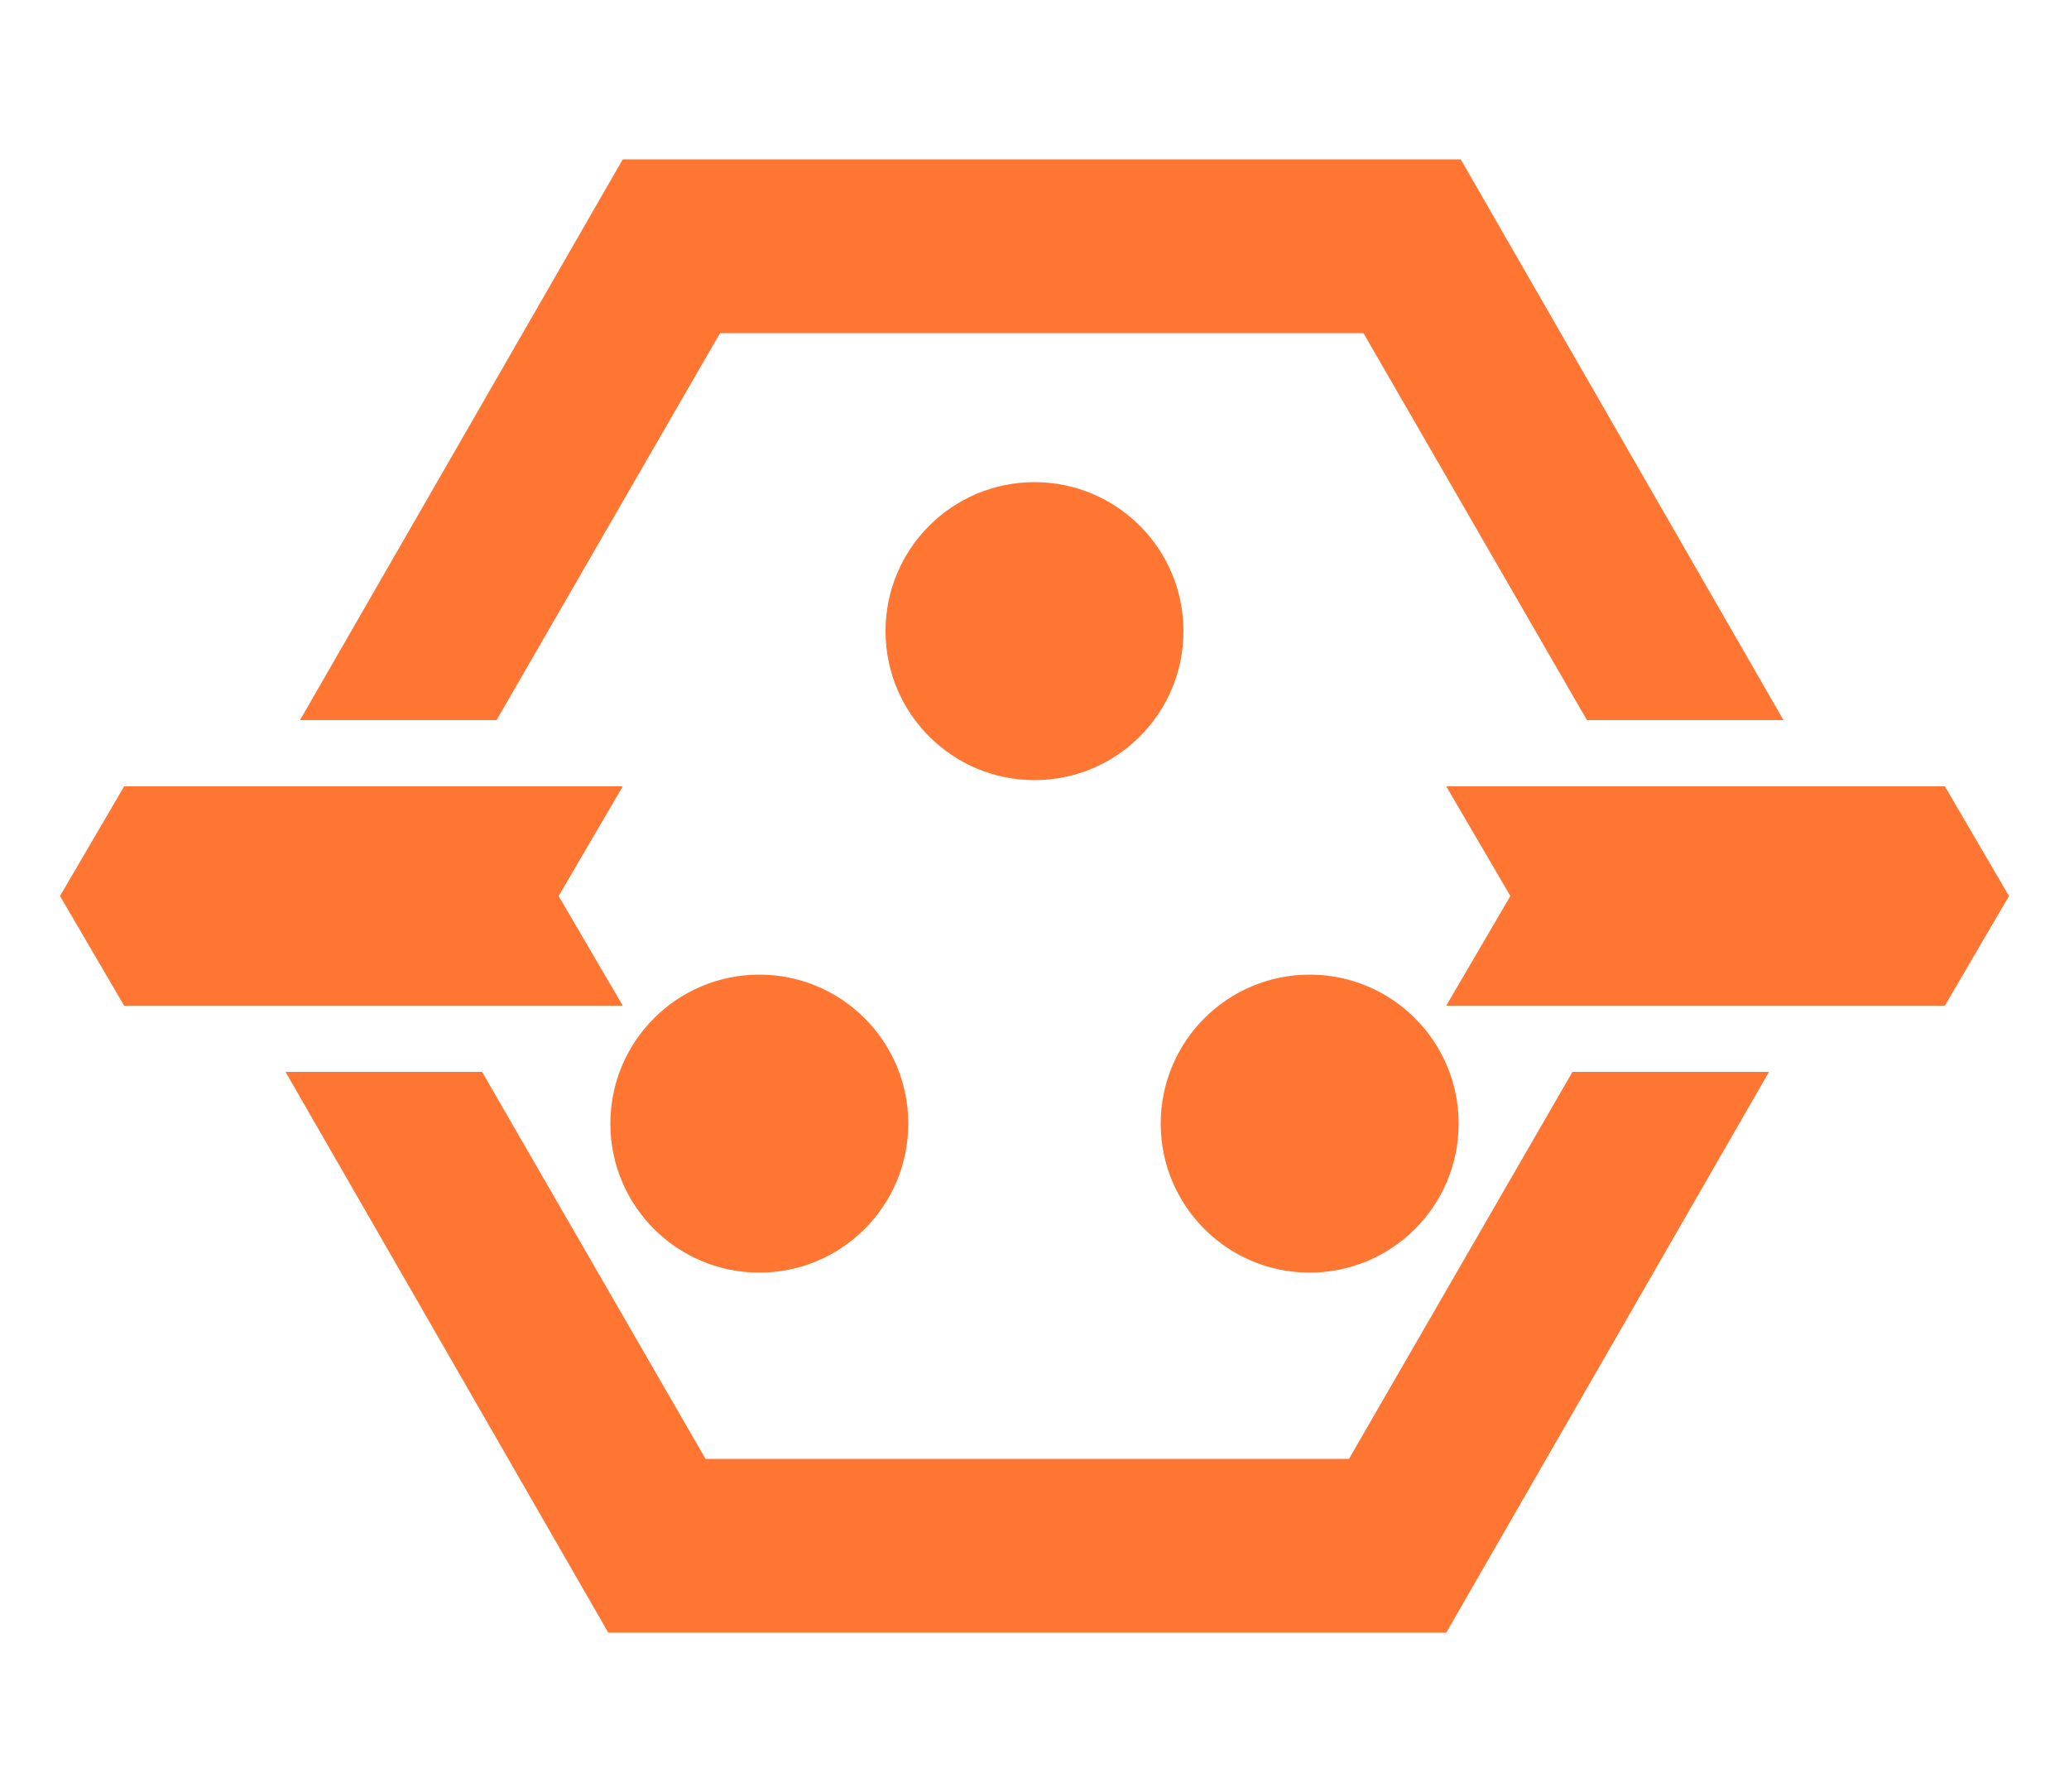
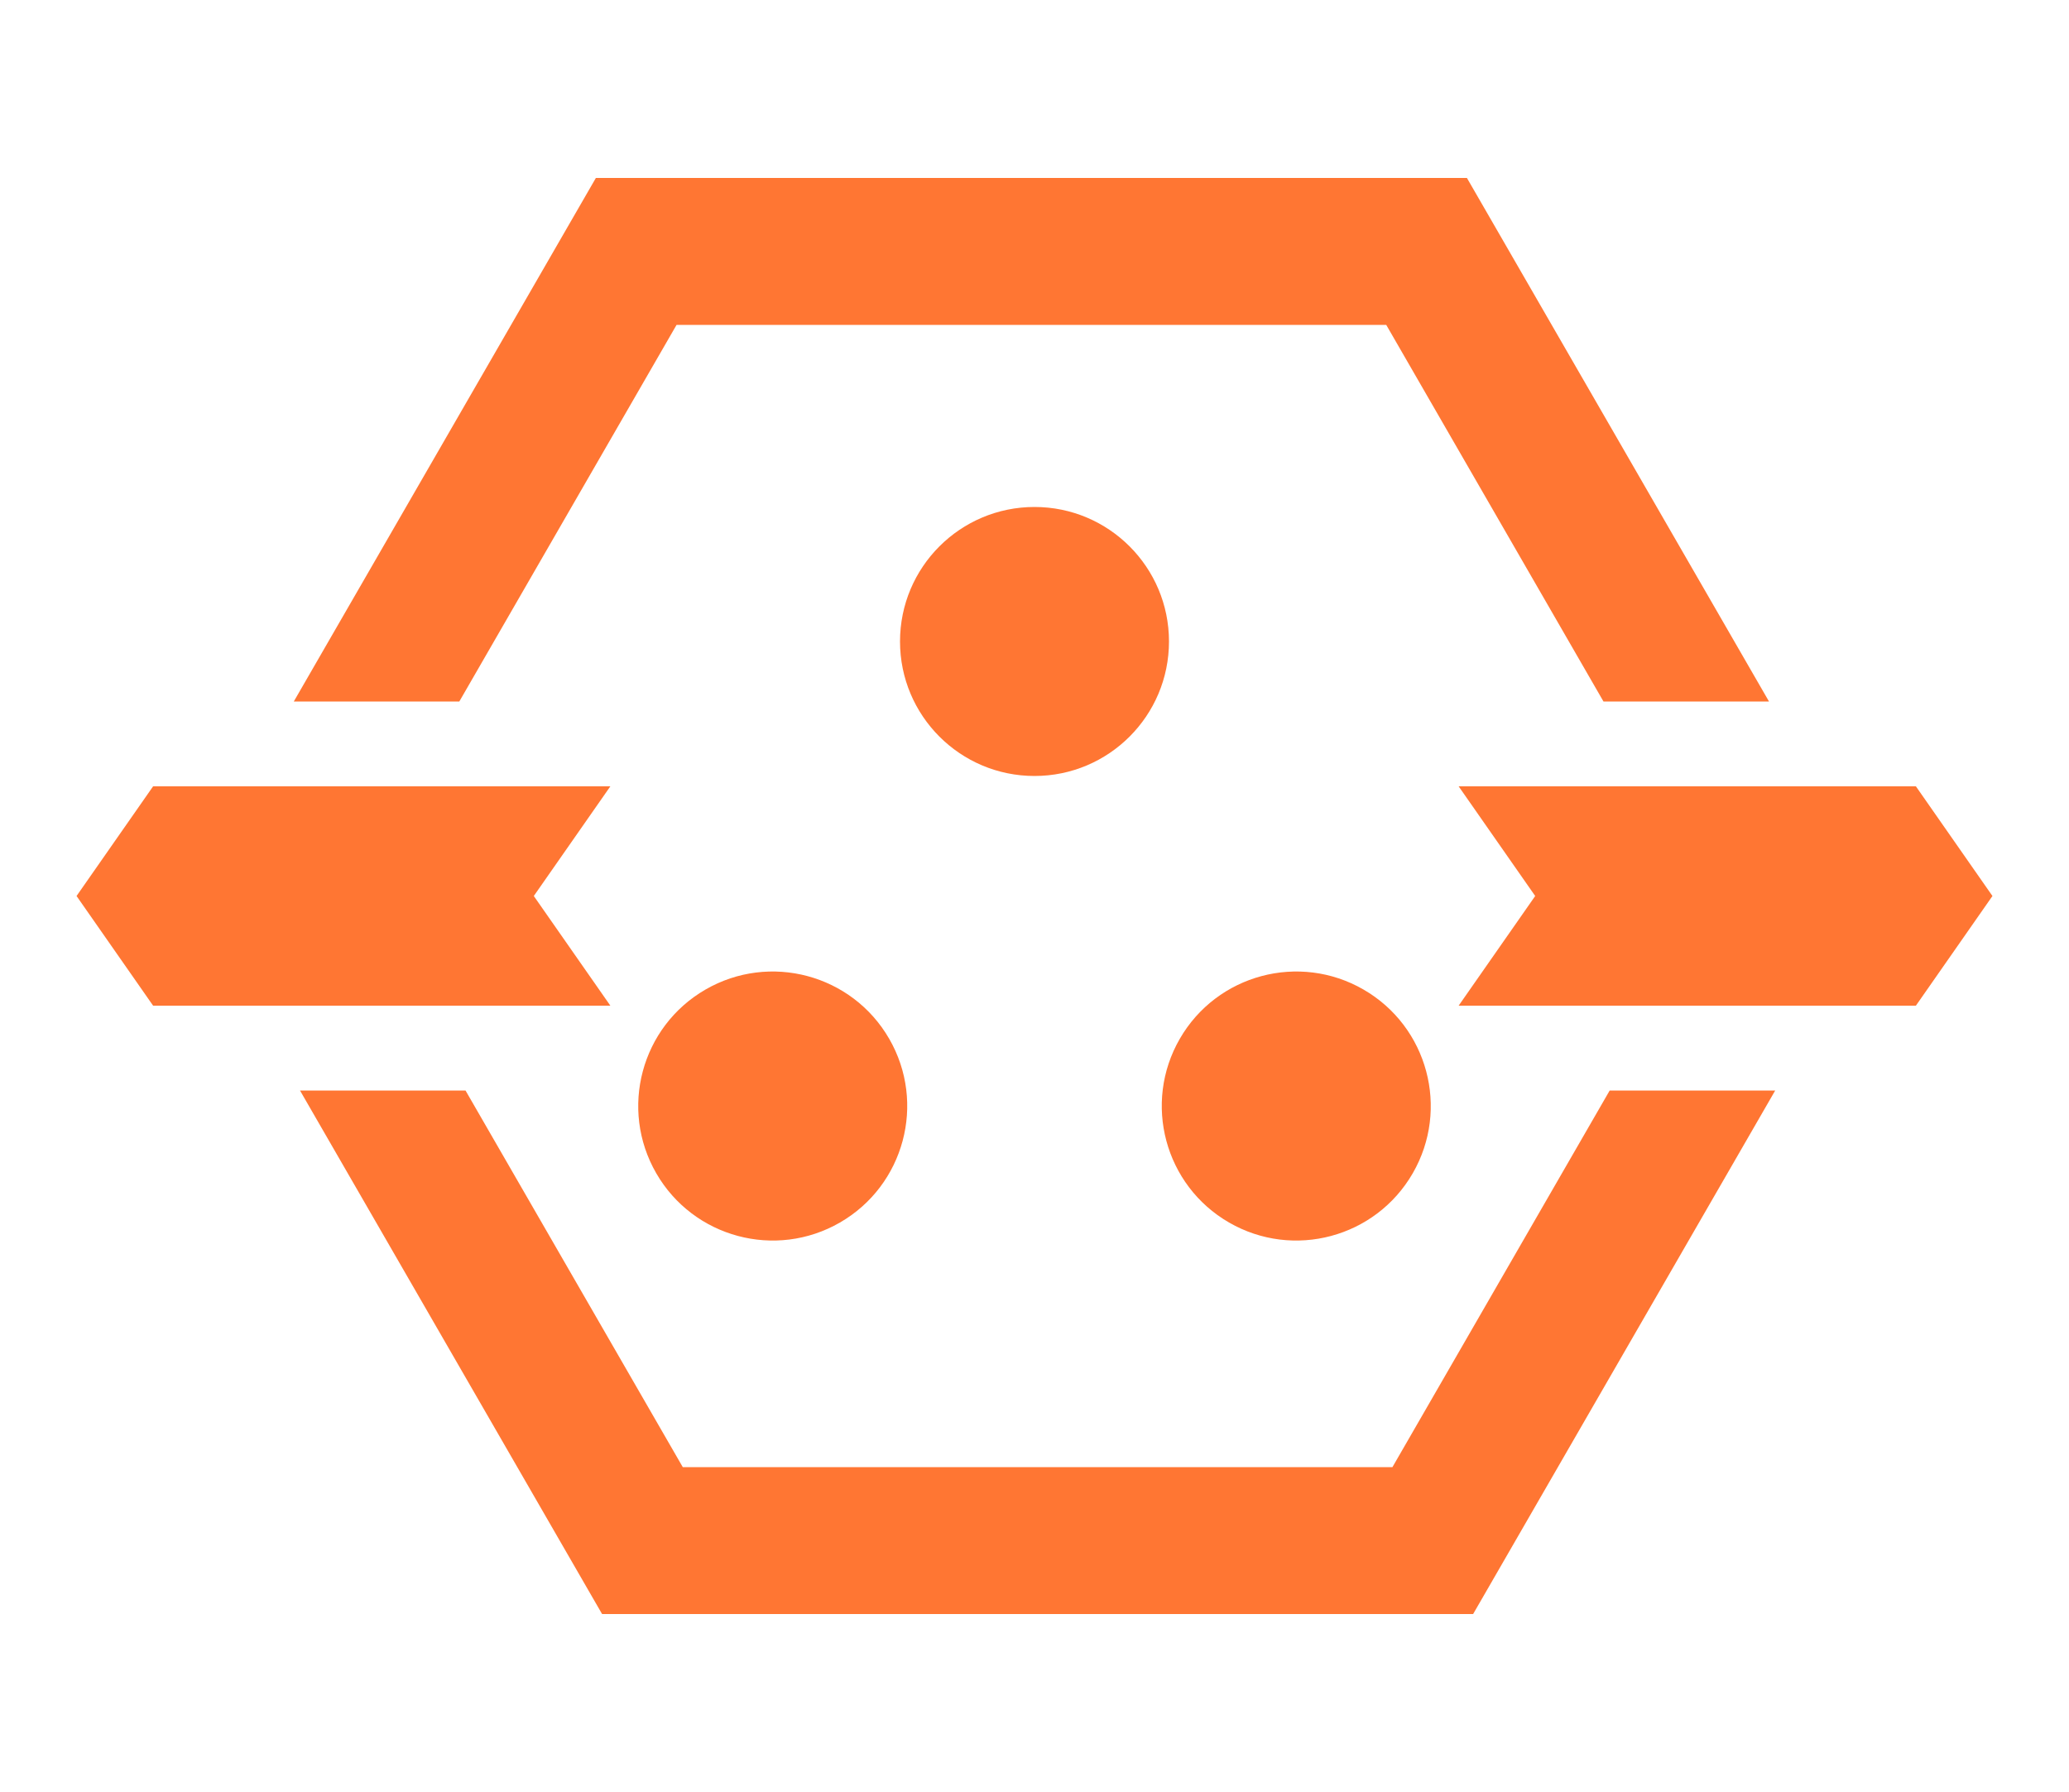
<svg xmlns="http://www.w3.org/2000/svg" xmlns:xlink="http://www.w3.org/1999/xlink" viewBox="0 0 1000 866">
  <style>
* {
    fill: #ff7633;
}
</style>
  <g id="g">
-     <path d="         m   60,380             241,0             -31,53             31,53             -241,0             -31,-53         z" />
-     <path d="         m   301,77             405,0             156,271             -95,0             -108,-187             -311,0             -108,187             -95,0         z" />
+     <path d="         m   74,380             221,0             -37,53             37,53             -221,0             -37,-53         z" />
+     <path d="         m   288,86             421,0             146,253             -80,0             -105,-182             -343,0             -105,182             -80,0         z" />
  </g>
-   <use xlink:href="#g" transform="rotate(180, 500, 433)" />
-   <circle id="c" cx="500" cy="305" r="72" />
-   <use xlink:href="#c" transform="translate(-133,238)" />
-   <use xlink:href="#c" transform="translate(133,238)" />
+   <use xlink:href="#g" transform="rotate(180, 500,433)" />
+   <circle id="c" cx="500" cy="310" r="65" />
+   <use xlink:href="#c" transform="translate(-20,40) rotate(240,500,433)" />
+   <use xlink:href="#c" transform="translate(20,40) rotate(120,500,433)" />
</svg>
